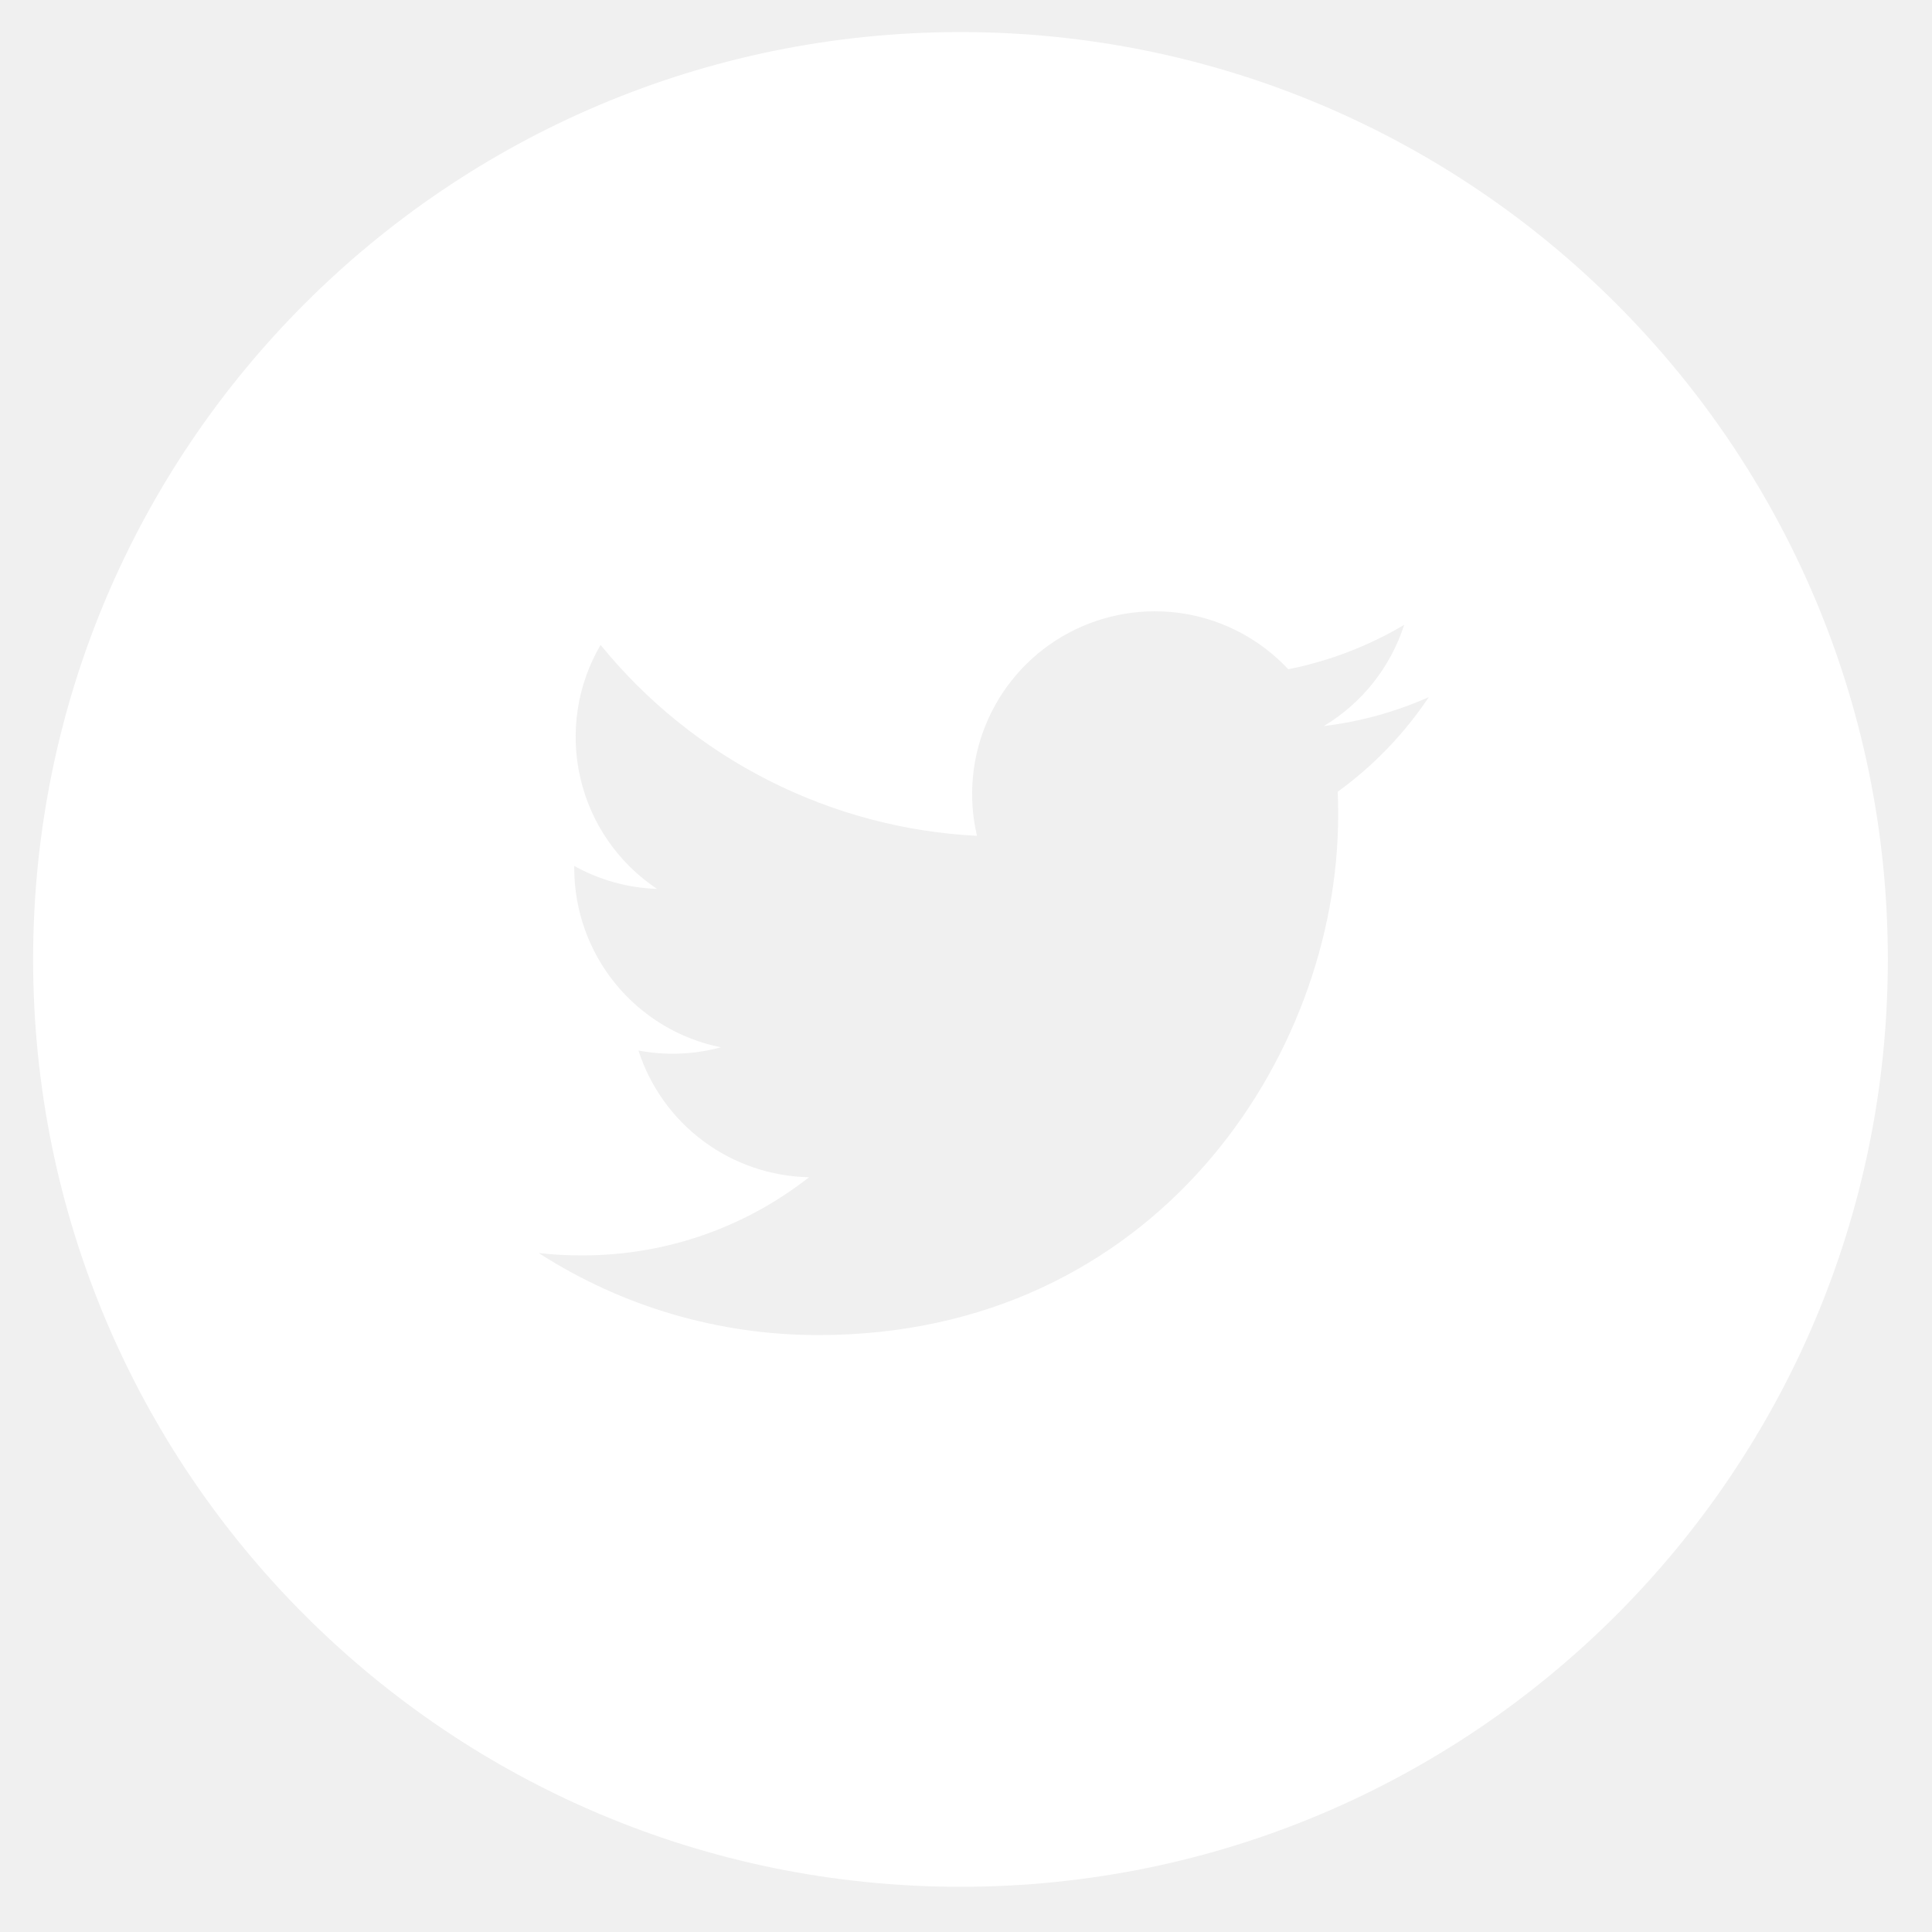
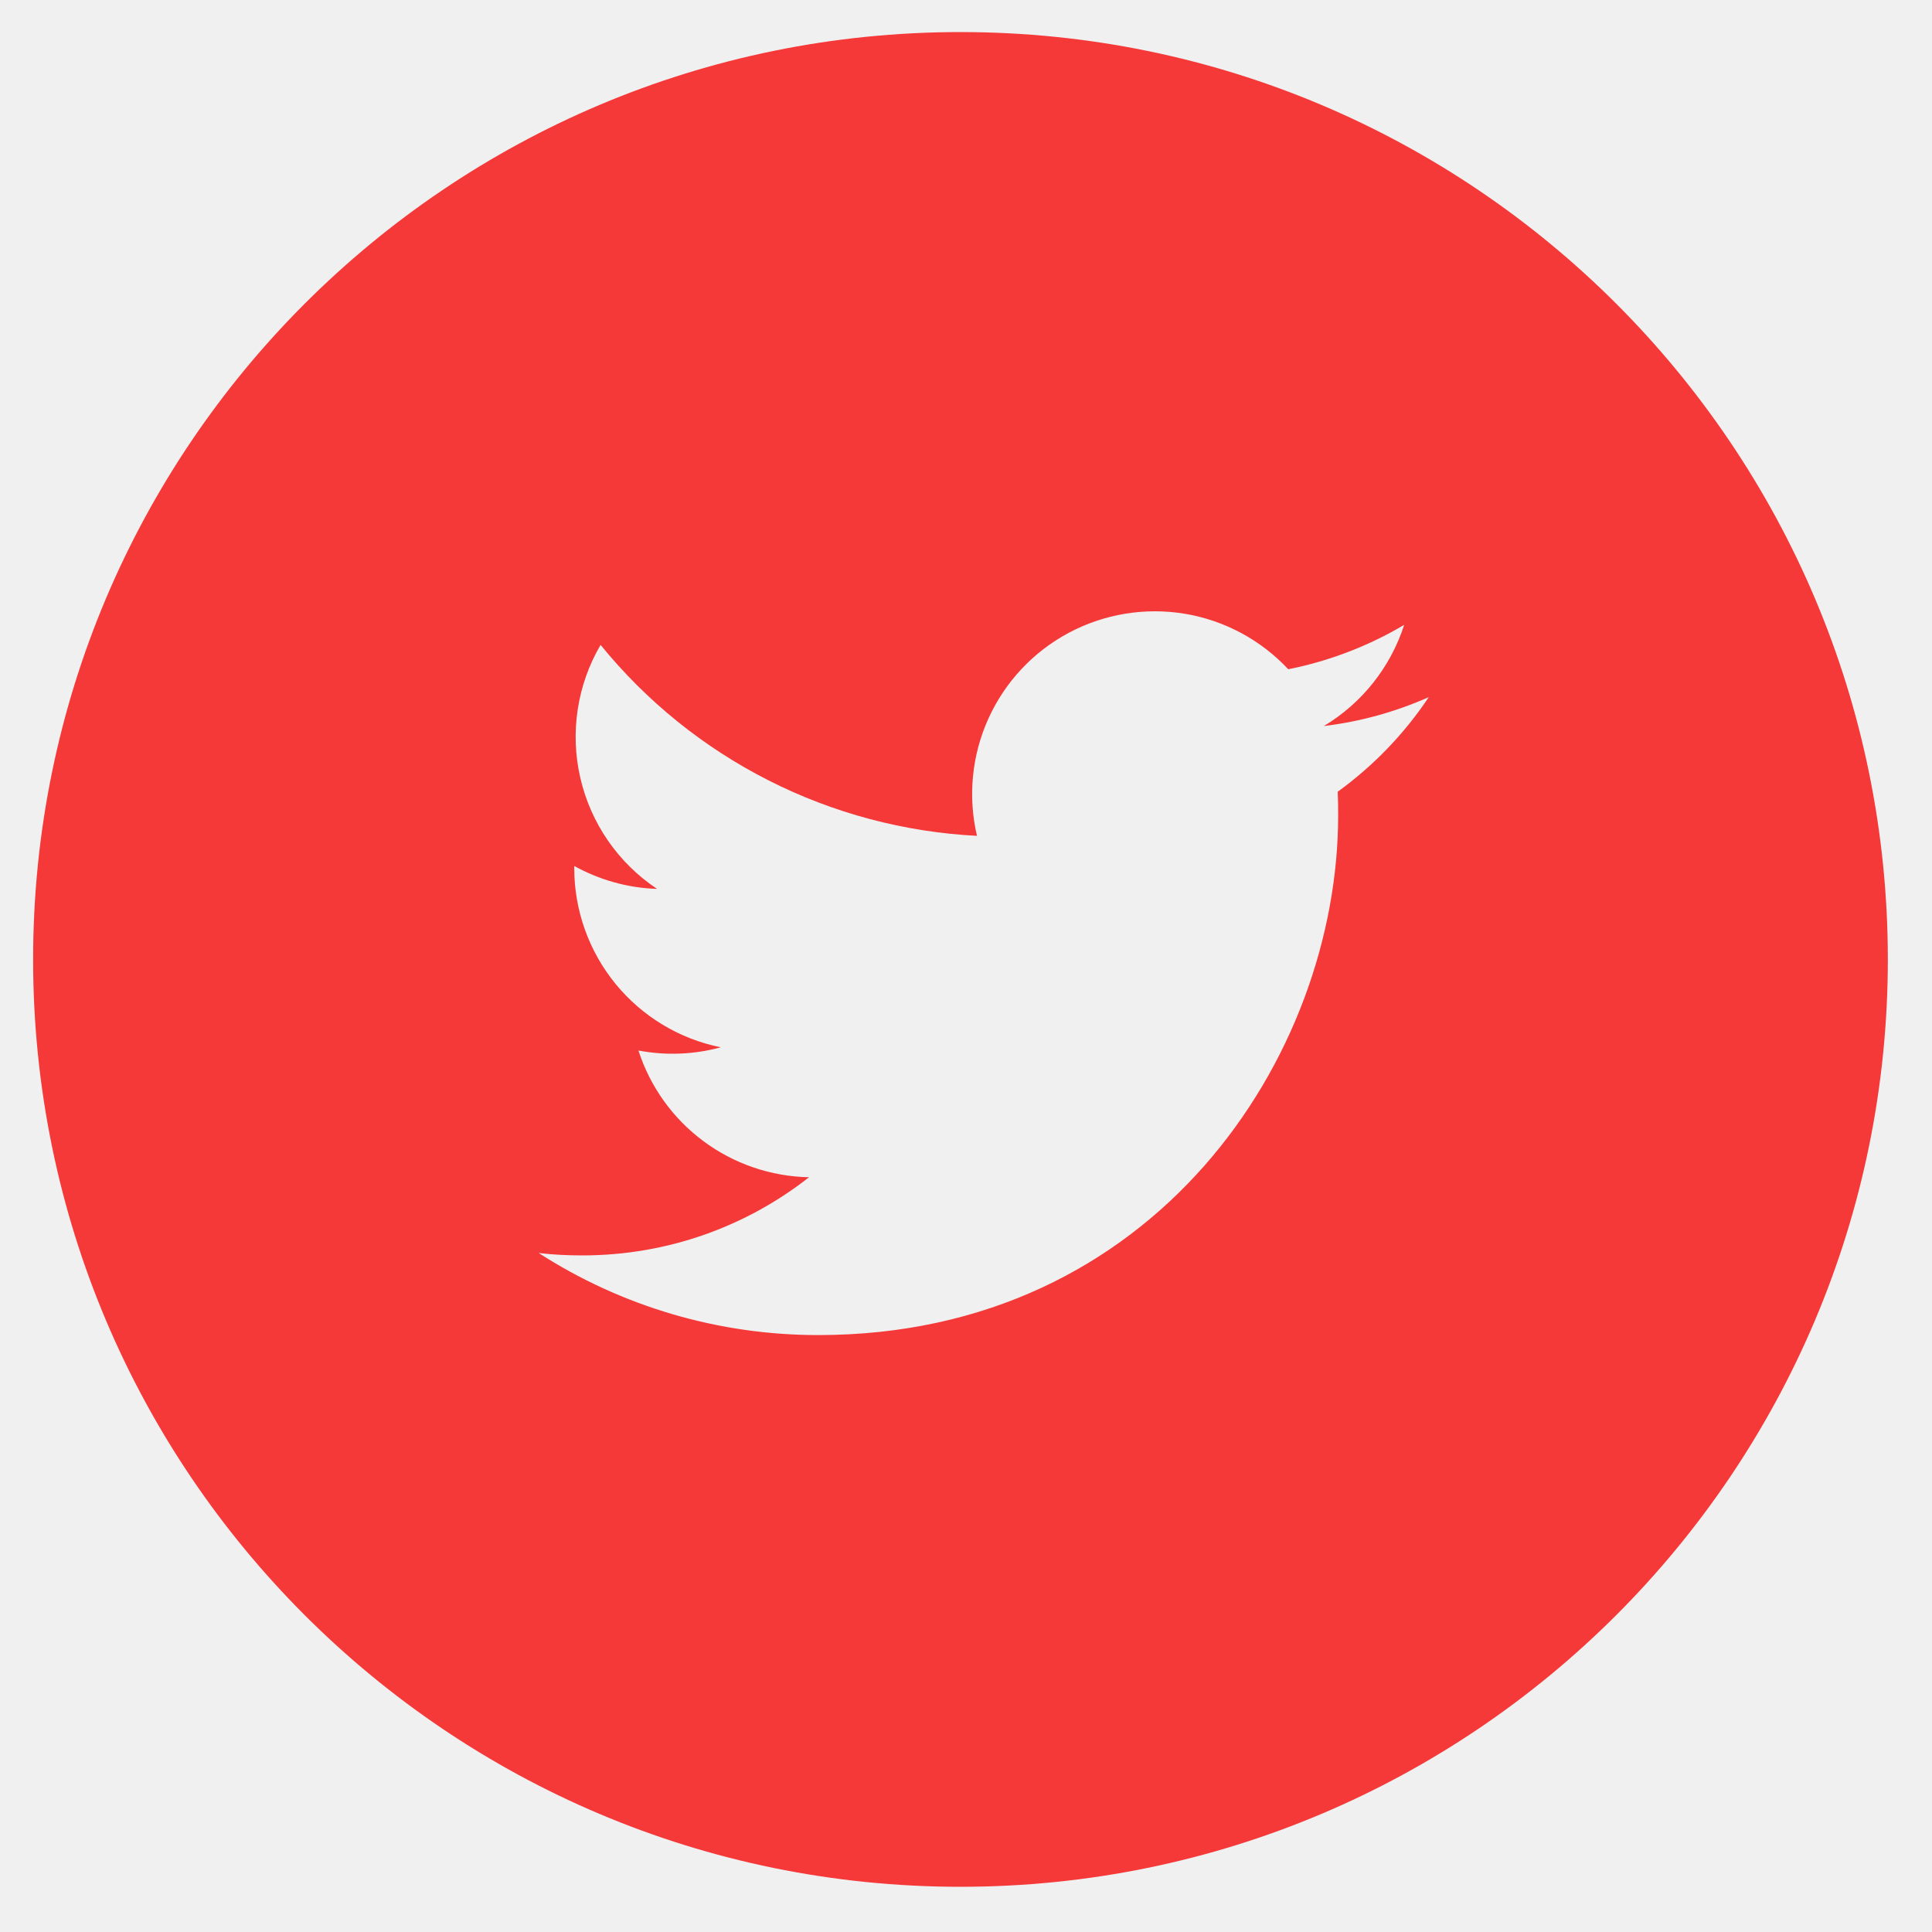
<svg xmlns="http://www.w3.org/2000/svg" width="35" height="35" viewBox="0 0 35 35" fill="none">
-   <path d="M17.4 0.581C8.121 0.581 0.6 8.102 0.6 17.381C0.6 26.659 8.121 34.181 17.4 34.181C26.678 34.181 34.2 26.659 34.2 17.381C34.2 8.102 26.678 0.581 17.4 0.581ZM24.234 14.343C24.241 14.486 24.242 14.63 24.242 14.77C24.242 19.145 20.916 24.186 14.829 24.186C13.031 24.189 11.27 23.673 9.758 22.699C10.015 22.73 10.279 22.743 10.547 22.743C12.098 22.743 13.524 22.216 14.656 21.327C13.966 21.313 13.297 21.085 12.743 20.673C12.189 20.262 11.778 19.688 11.566 19.031C12.061 19.125 12.572 19.105 13.058 18.973C12.309 18.822 11.636 18.416 11.152 17.825C10.668 17.233 10.404 16.493 10.403 15.729V15.688C10.85 15.935 11.361 16.086 11.903 16.103C11.201 15.636 10.704 14.918 10.514 14.096C10.323 13.274 10.454 12.411 10.88 11.683C11.711 12.705 12.747 13.541 13.922 14.137C15.097 14.733 16.384 15.075 17.699 15.142C17.532 14.432 17.604 13.687 17.904 13.022C18.204 12.357 18.715 11.81 19.358 11.466C20.001 11.122 20.74 11 21.46 11.118C22.179 11.237 22.84 11.591 23.338 12.124C24.078 11.977 24.788 11.705 25.438 11.32C25.191 12.087 24.674 12.738 23.983 13.153C24.64 13.074 25.28 12.897 25.884 12.629C25.44 13.294 24.881 13.874 24.234 14.343Z" fill="white" />
+   <path d="M17.4 0.581C8.121 0.581 0.6 8.102 0.6 17.381C0.6 26.659 8.121 34.181 17.4 34.181C26.678 34.181 34.2 26.659 34.2 17.381C34.2 8.102 26.678 0.581 17.4 0.581ZM24.234 14.343C24.241 14.486 24.242 14.63 24.242 14.77C24.242 19.145 20.916 24.186 14.829 24.186C13.031 24.189 11.27 23.673 9.758 22.699C10.015 22.73 10.279 22.743 10.547 22.743C12.098 22.743 13.524 22.216 14.656 21.327C13.966 21.313 13.297 21.085 12.743 20.673C12.189 20.262 11.778 19.688 11.566 19.031C12.061 19.125 12.572 19.105 13.058 18.973C12.309 18.822 11.636 18.416 11.152 17.825C10.668 17.233 10.404 16.493 10.403 15.729V15.688C10.85 15.935 11.361 16.086 11.903 16.103C11.201 15.636 10.704 14.918 10.514 14.096C10.323 13.274 10.454 12.411 10.88 11.683C11.711 12.705 12.747 13.541 13.922 14.137C15.097 14.733 16.384 15.075 17.699 15.142C17.532 14.432 17.604 13.687 17.904 13.022C18.204 12.357 18.715 11.81 19.358 11.466C20.001 11.122 20.74 11 21.46 11.118C22.179 11.237 22.84 11.591 23.338 12.124C24.078 11.977 24.788 11.705 25.438 11.32C25.191 12.087 24.674 12.738 23.983 13.153C24.64 13.074 25.28 12.897 25.884 12.629C25.44 13.294 24.881 13.874 24.234 14.343Z" fill="#F53838" />
</svg>
